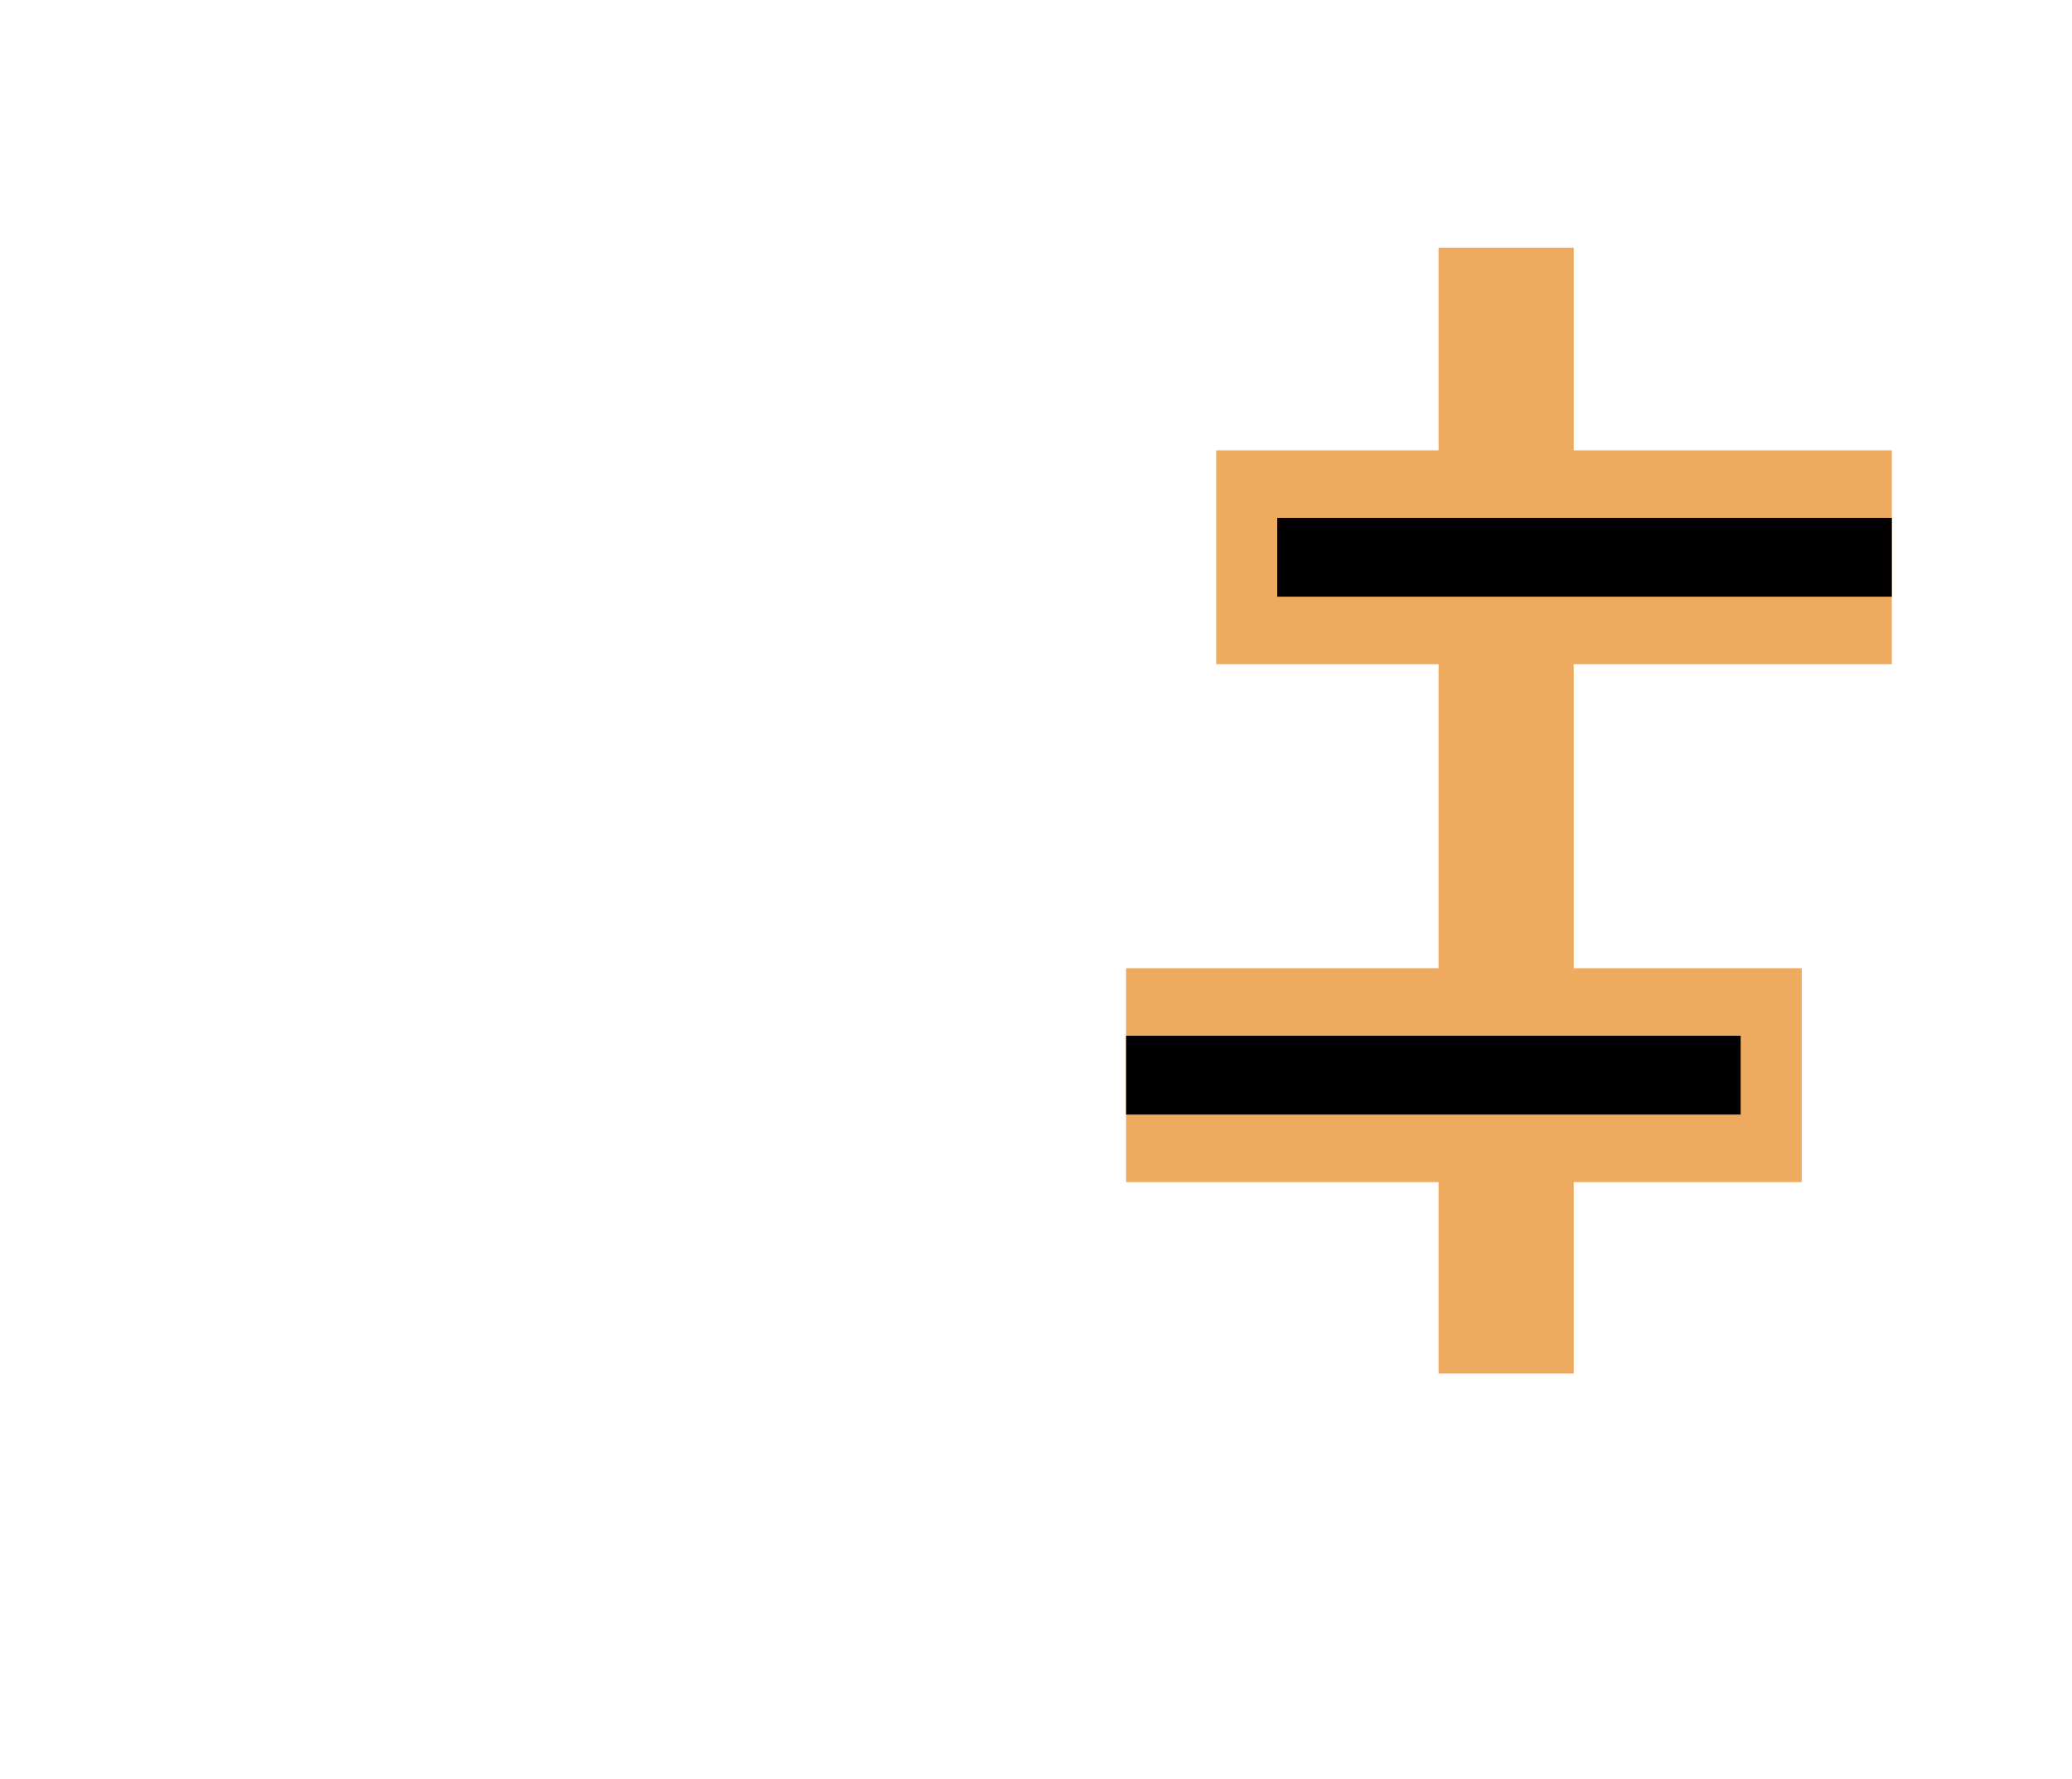
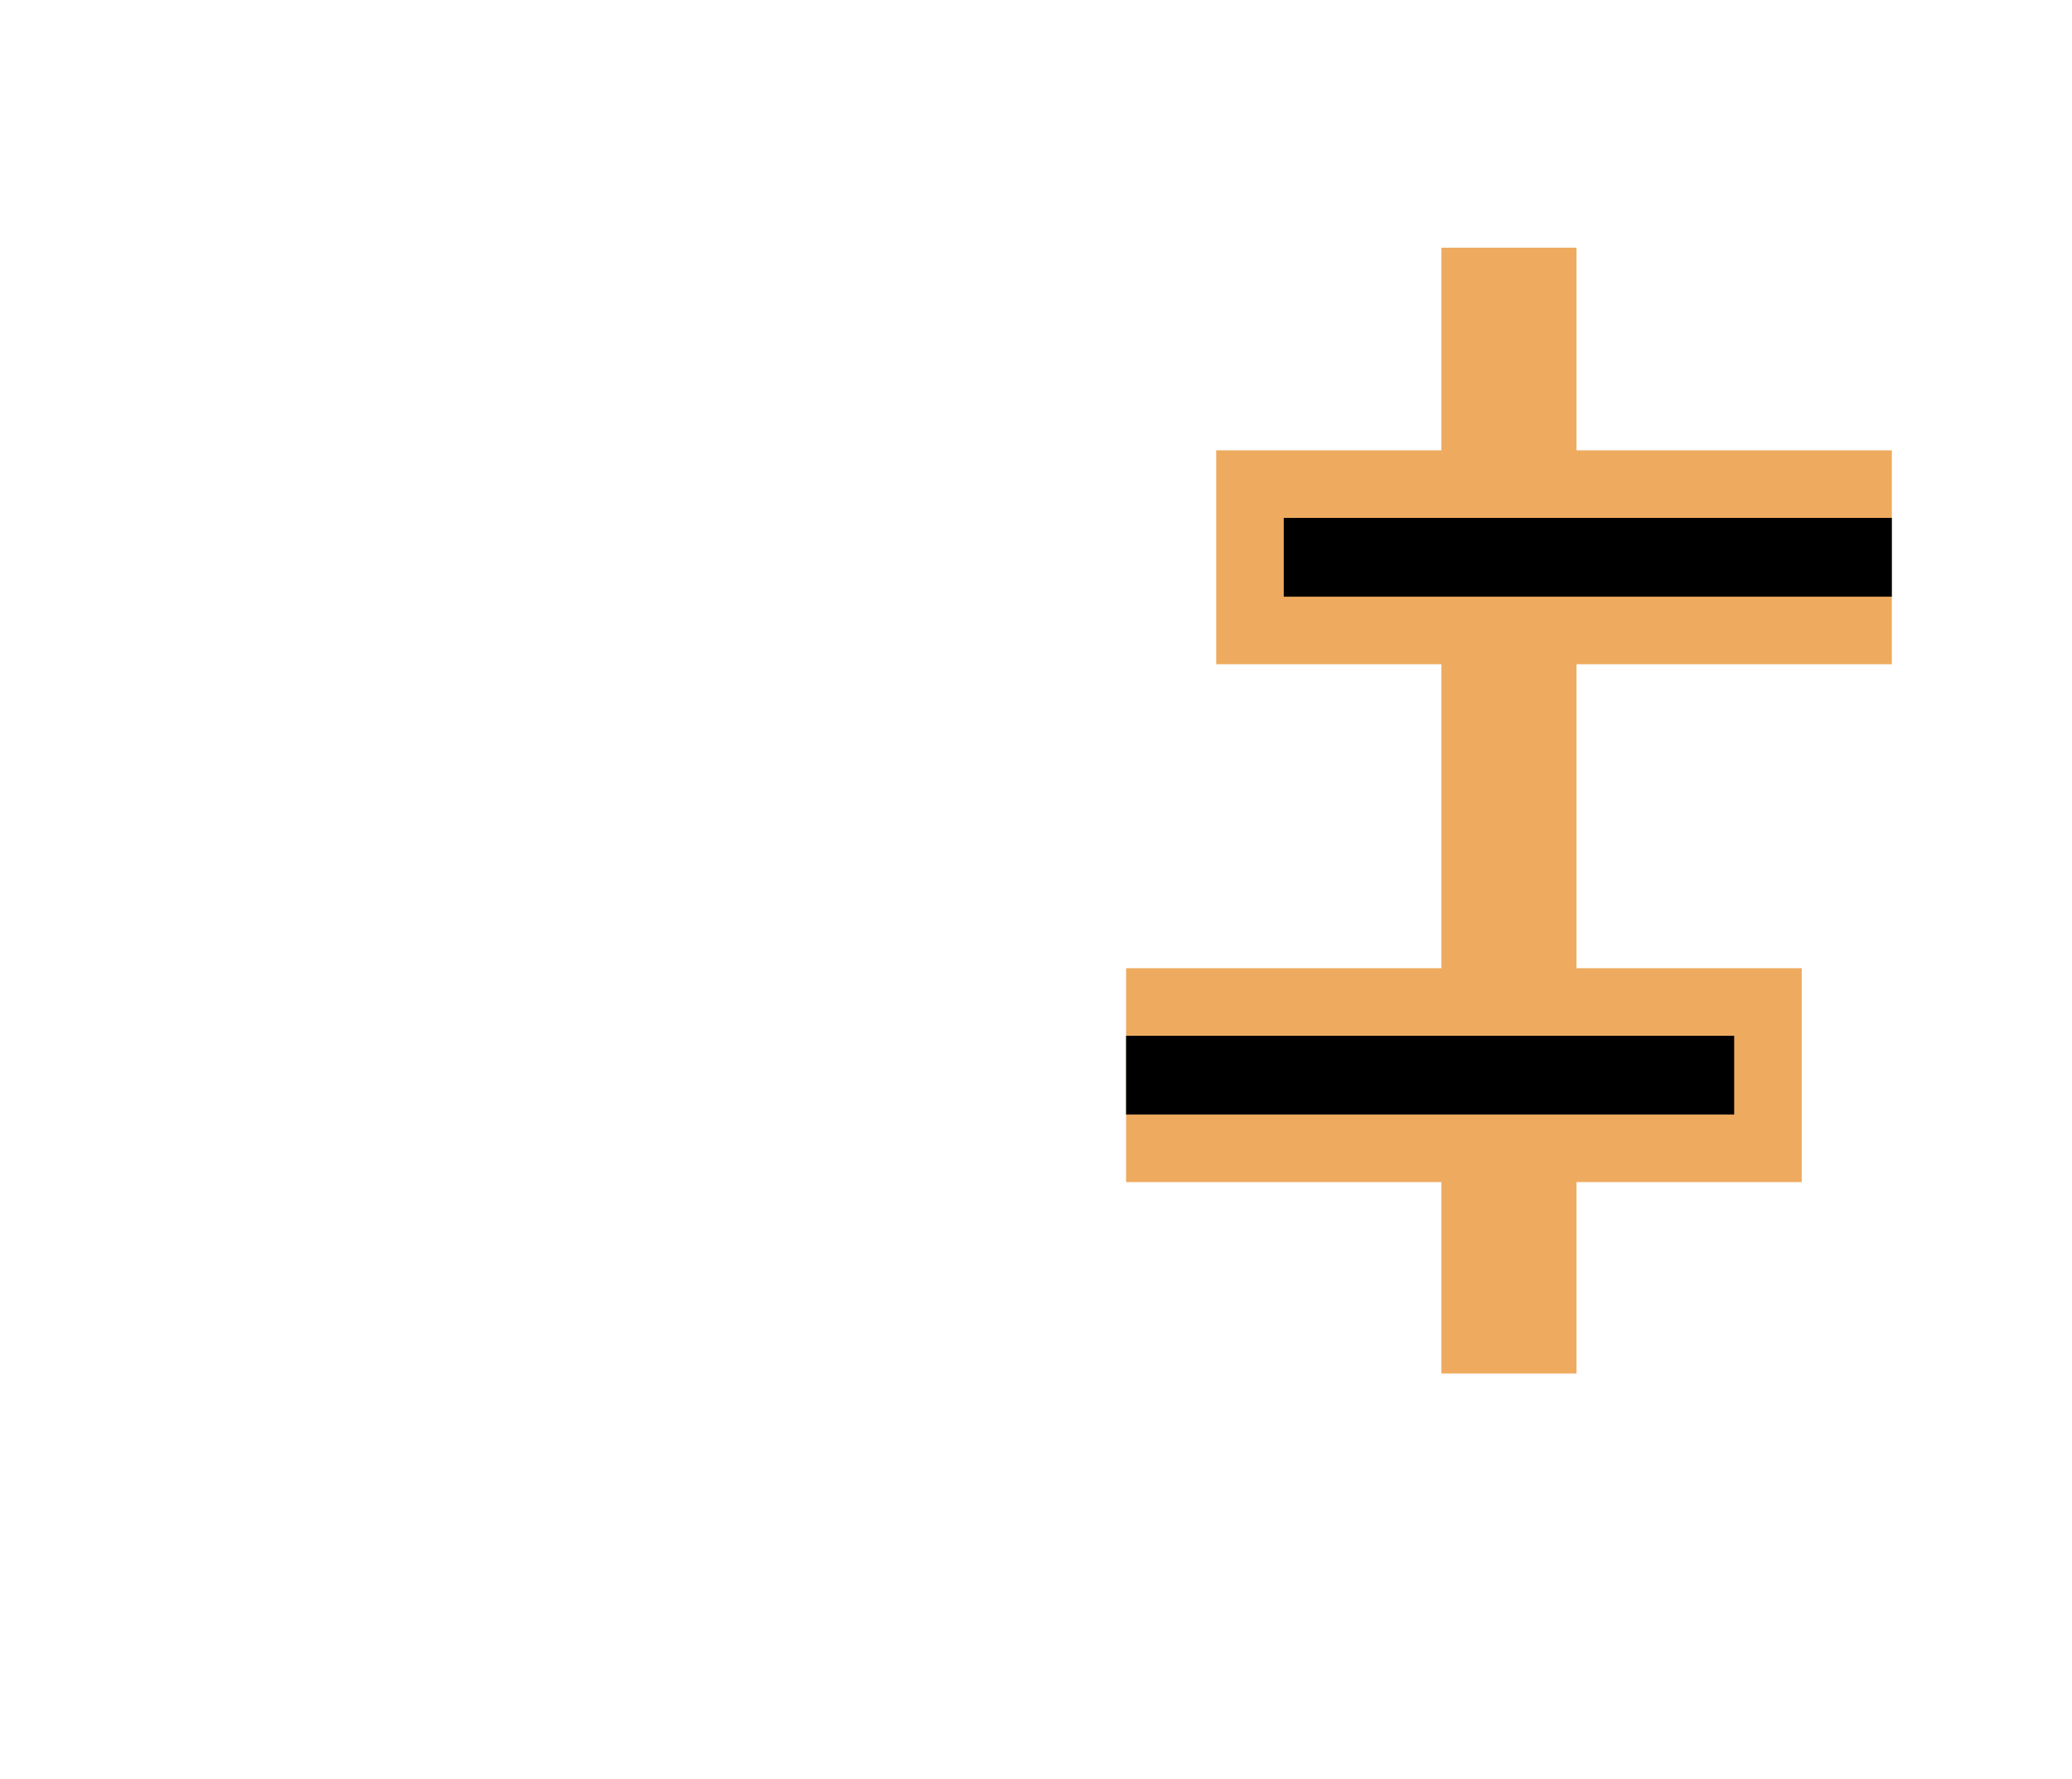
<svg xmlns="http://www.w3.org/2000/svg" width="23" height="19.75" viewBox="0 0 920 790">
-   <path fill="#eeab5f" d="M500 430h300v95H500zm40-230h300v95H540zm98.75-90h60v500h-60z" />
-   <path d="M567.12 230H840v35H567.12zm-67.115 230h272.88v35h-272.88z" />
+   <path fill="#eeab5f" d="M500 430h300v95H500zm40-230h300v95H540zm100-90h60v500h-60z" />
+   <path d="M500 460h270v35H500zm70-230h270v35H570z" />
</svg>
